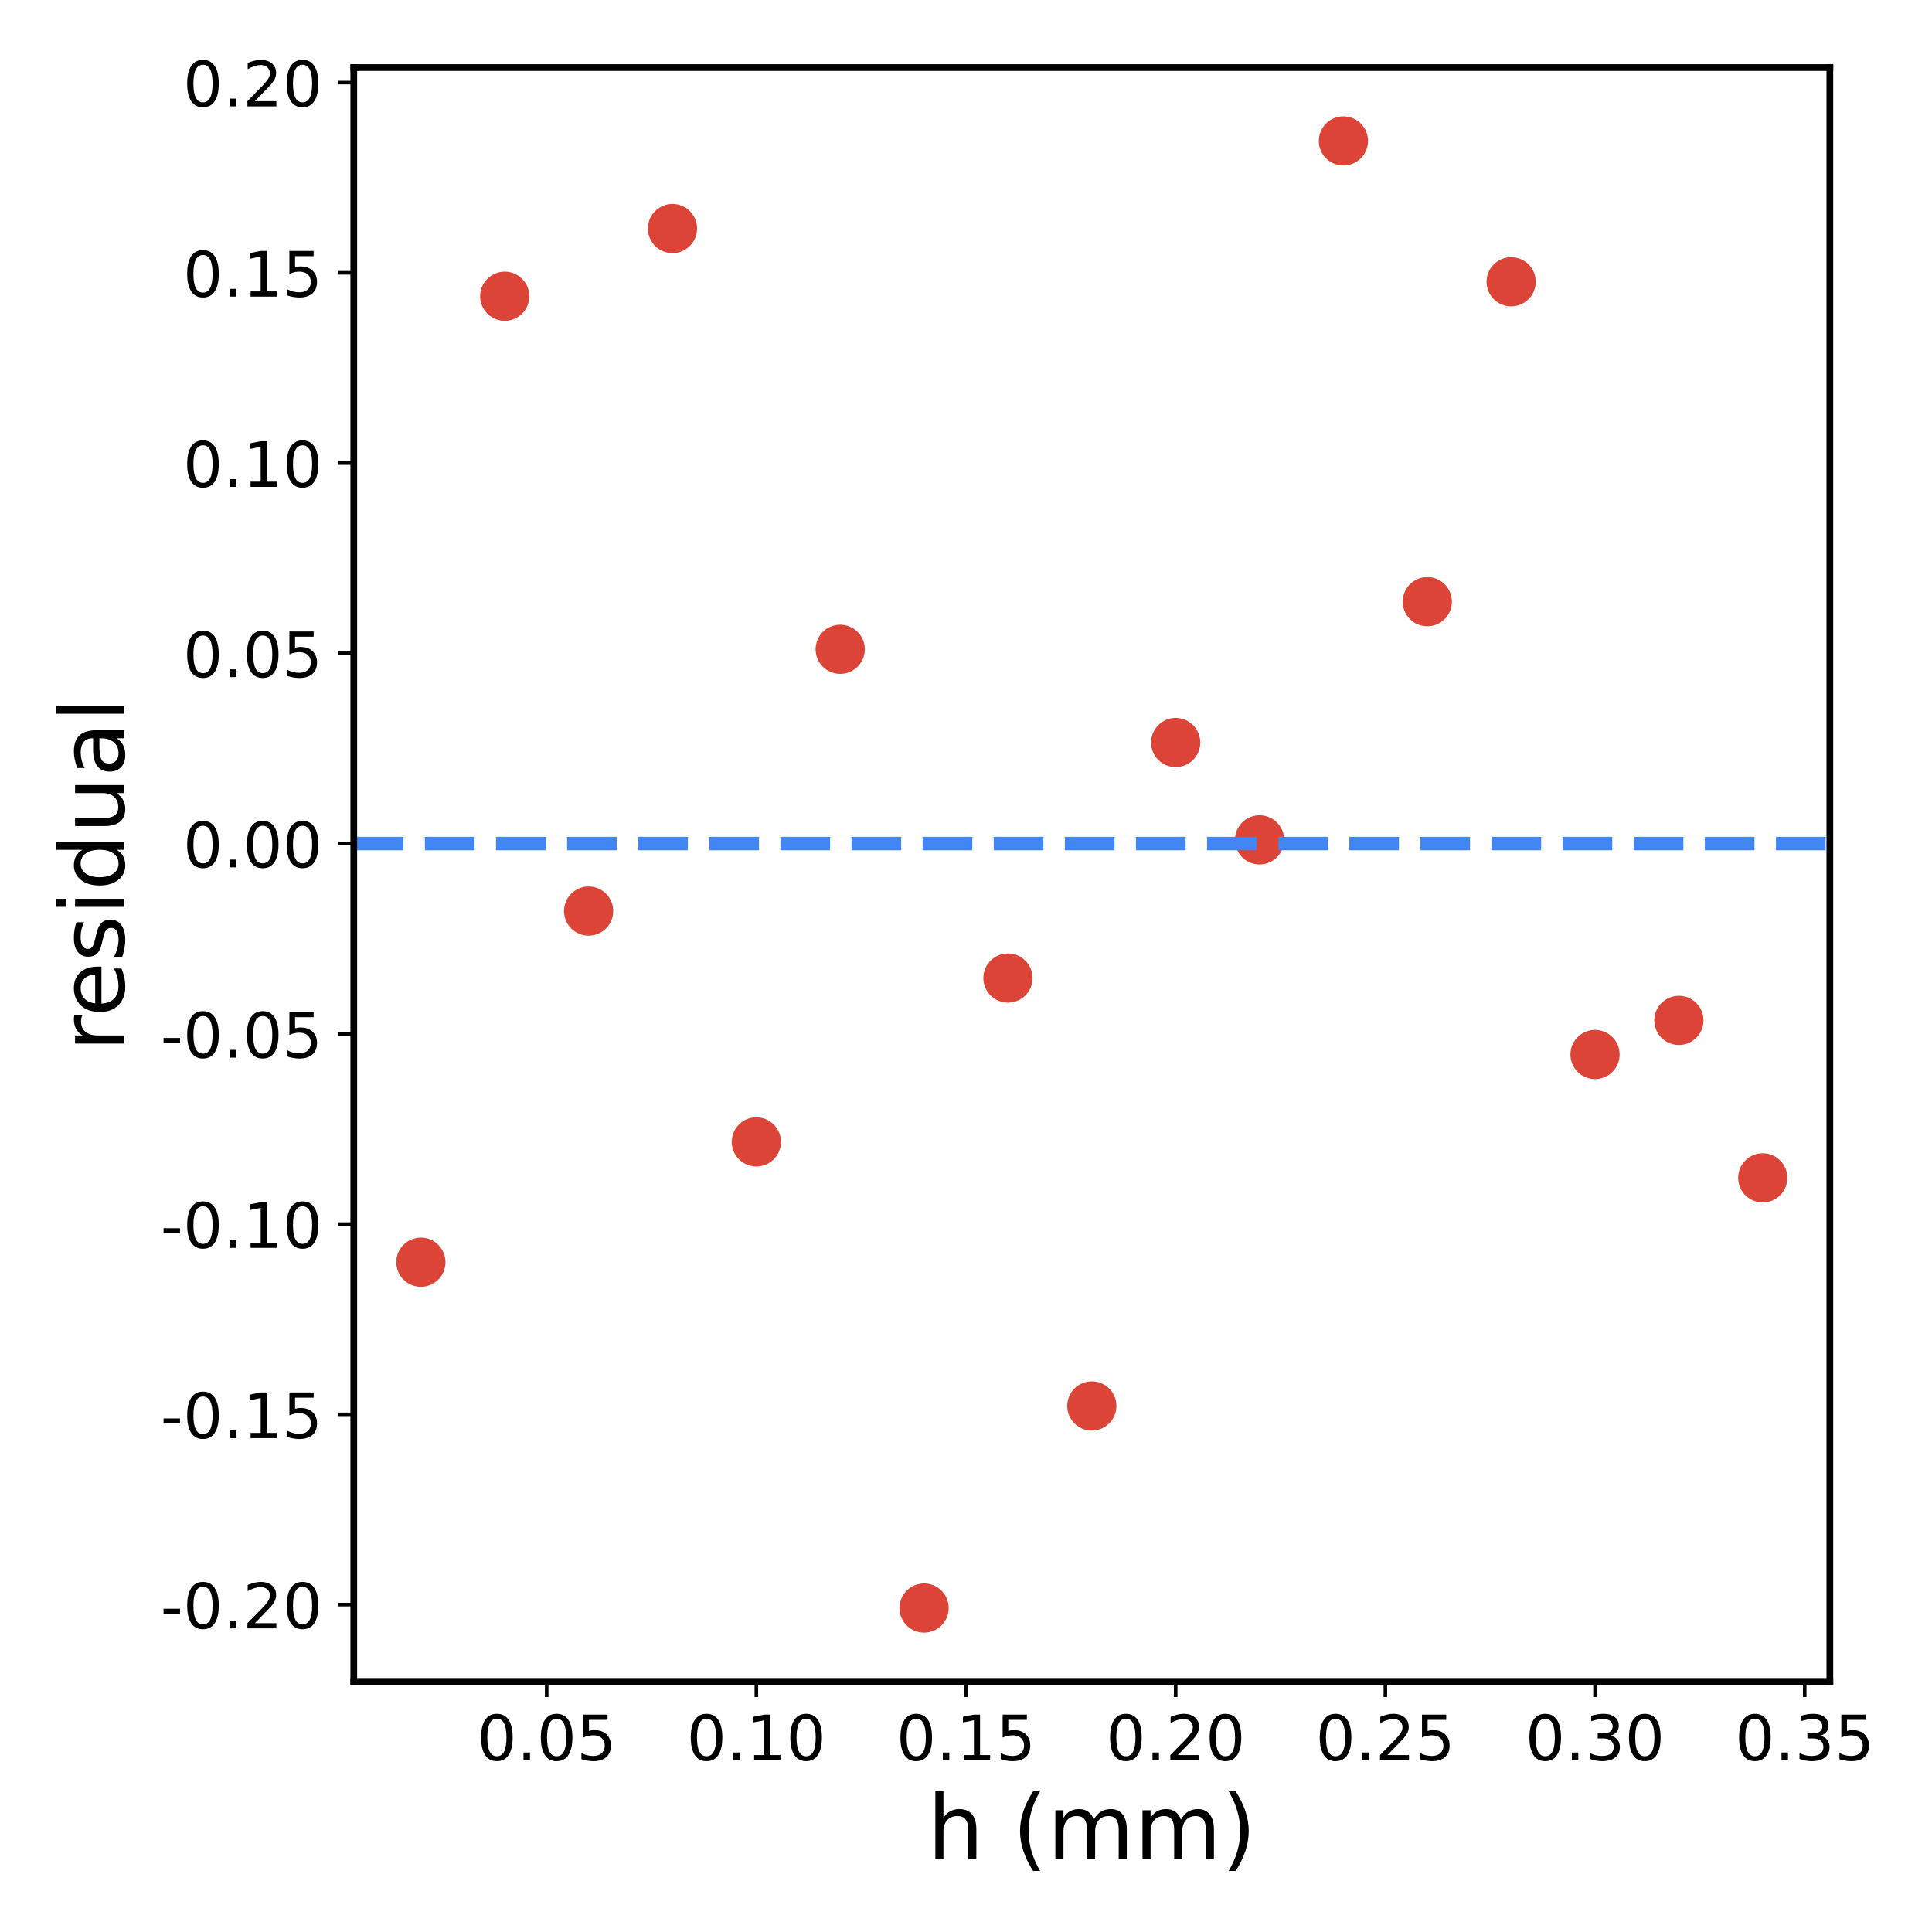
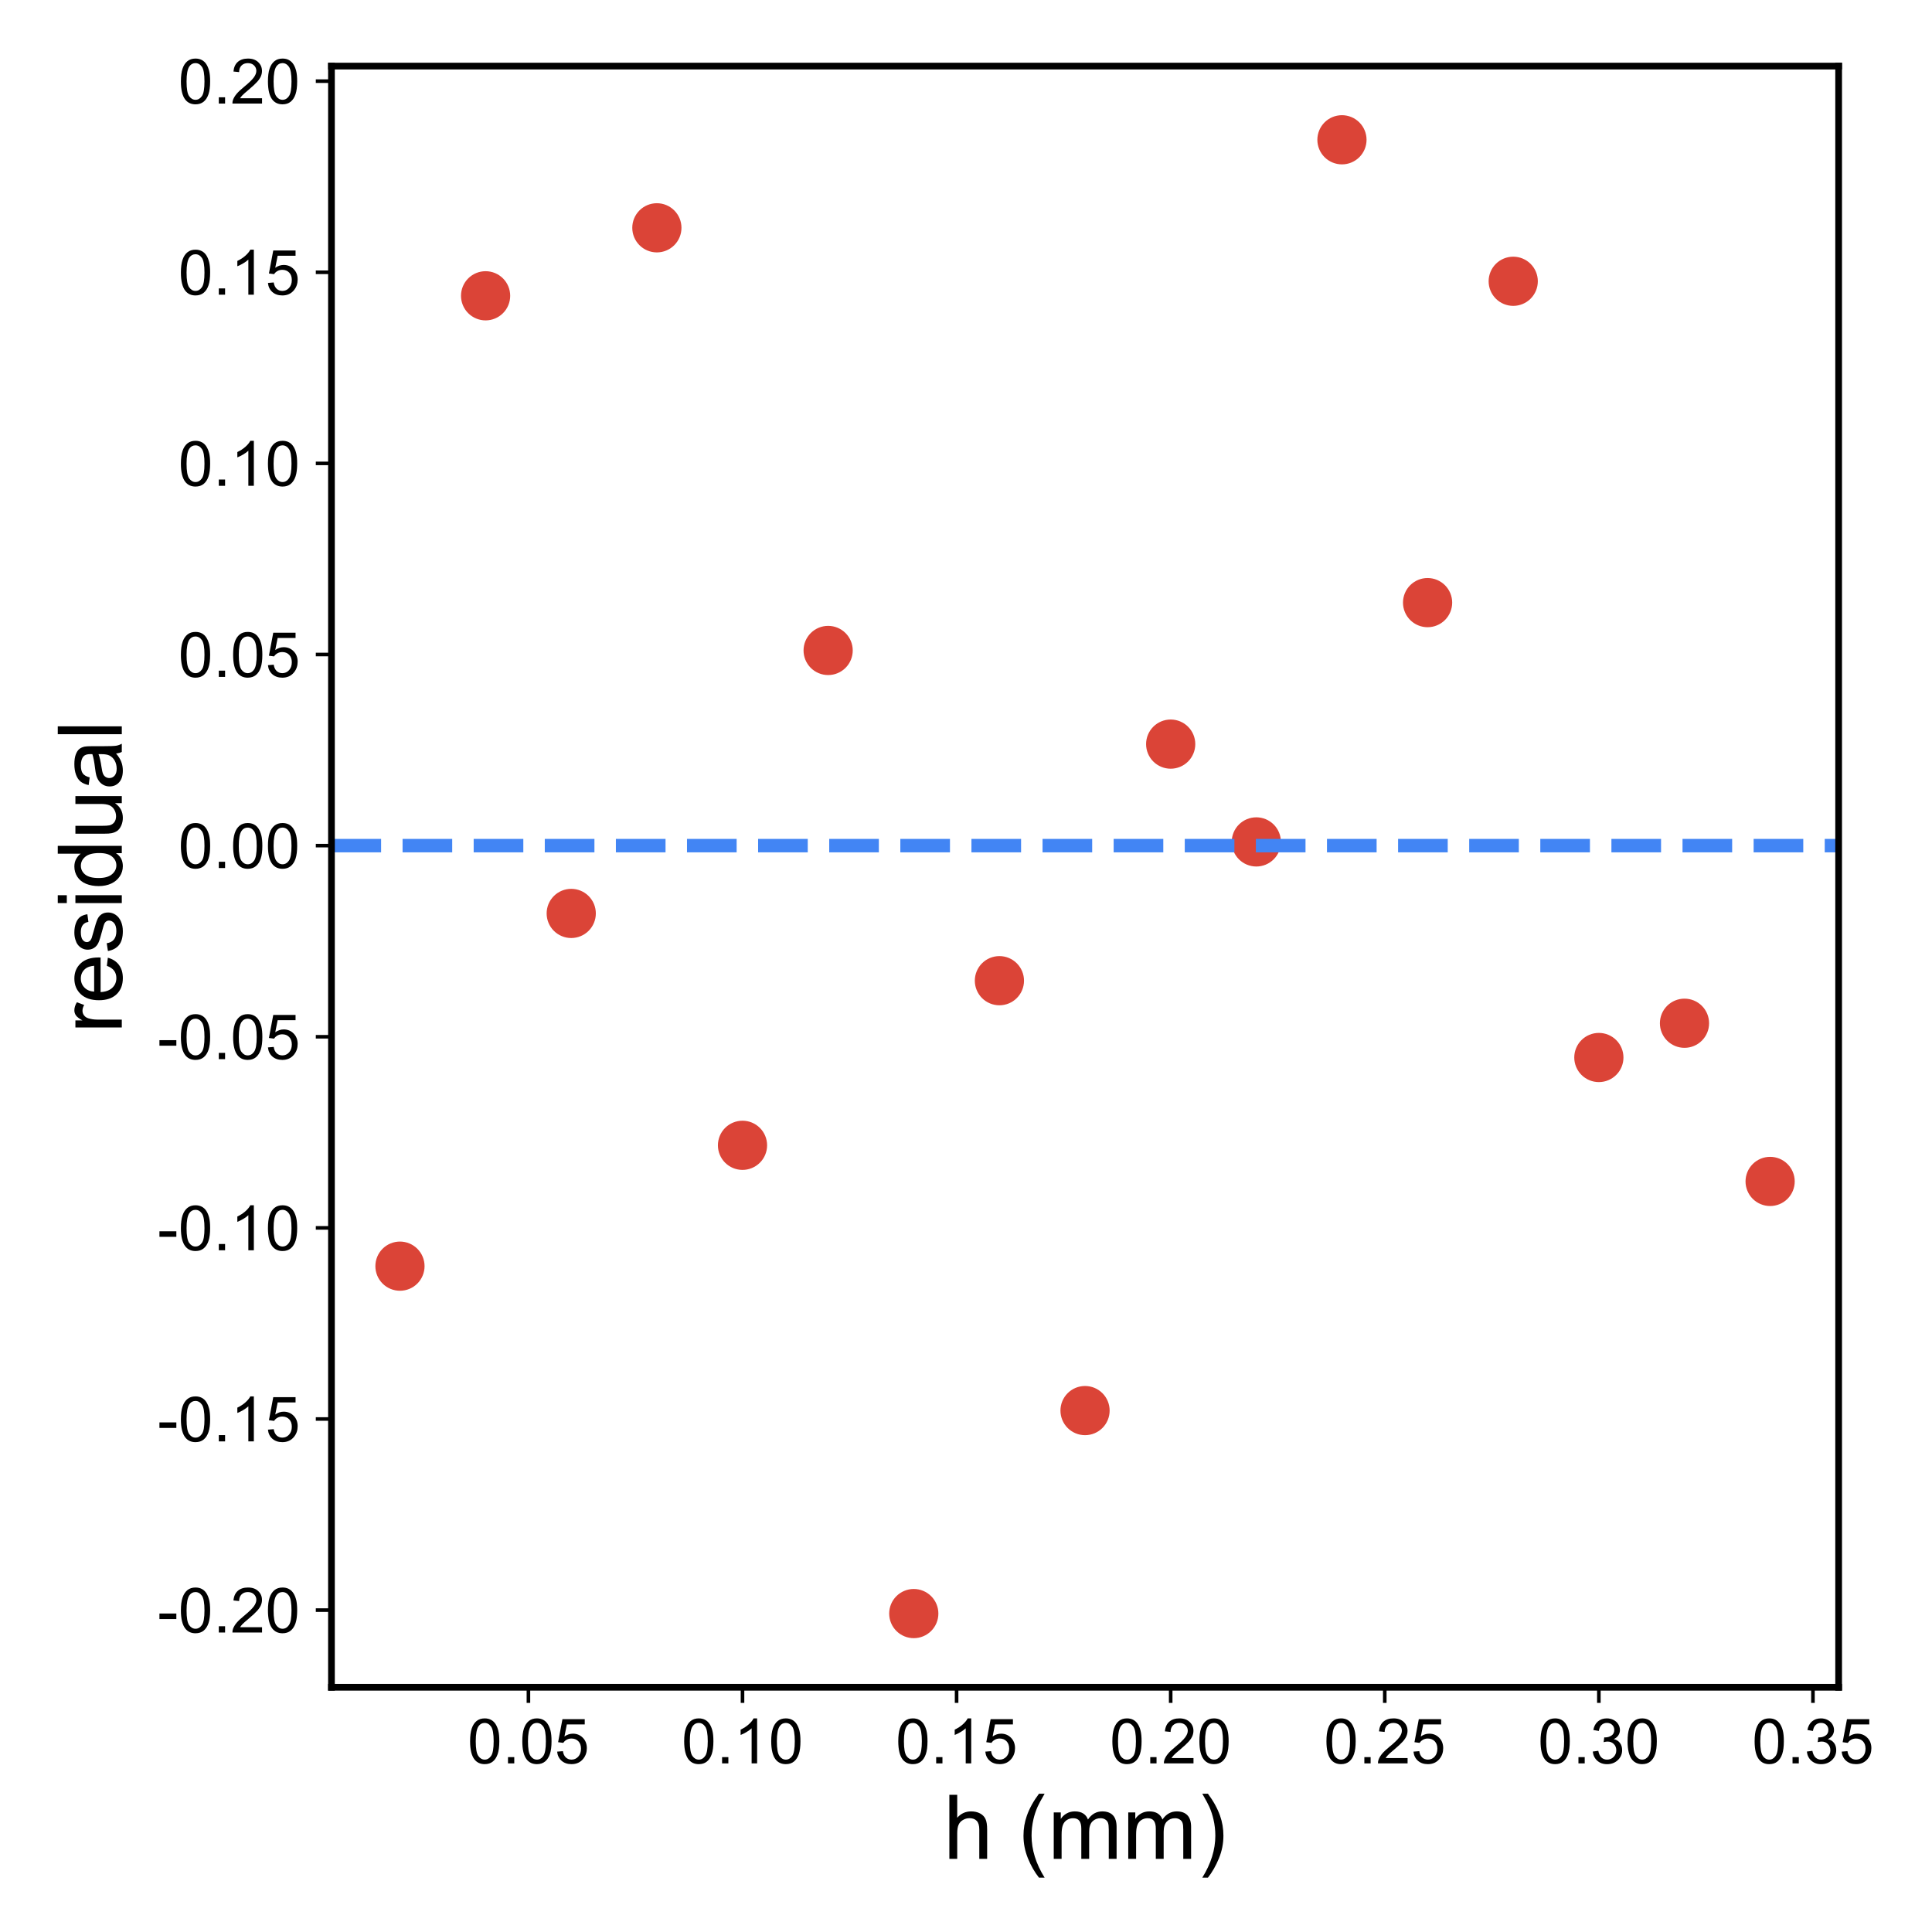
<svg xmlns="http://www.w3.org/2000/svg" xmlns:xlink="http://www.w3.org/1999/xlink" width="432pt" height="432pt" viewBox="0 0 432 432" version="1.1">
  <defs>
    <style type="text/css">*{stroke-linejoin: round; stroke-linecap: butt}</style>
  </defs>
  <g id="figure_1">
    <g id="patch_1">
      <path d="M 0 432  L 432 432  L 432 0  L 0 0  z " style="fill: #ffffff" />
    </g>
    <g id="axes_1">
      <g id="patch_2">
-         <path d="M 79.105 375.967  L 409.16 375.967  L 409.16 15.106  L 79.105 15.106  z " style="fill: #ffffff" />
+         <path d="M 74.115 377.276  L 411.124 377.276  L 411.124 14.779  L 74.115 14.779  z " style="fill: #ffffff" />
      </g>
      <g id="PathCollection_1">
        <defs>
-           <path id="m5371a06662" d="M 0 5  C 1.326 5 2.598 4.473 3.536 3.536  C 4.473 2.598 5 1.326 5 0  C 5 -1.326 4.473 -2.598 3.536 -3.536  C 2.598 -4.473 1.326 -5 0 -5  C -1.326 -5 -2.598 -4.473 -3.536 -3.536  C -4.473 -2.598 -5 -1.326 -5 0  C -5 1.326 -4.473 2.598 -3.536 3.536  C -2.598 4.473 -1.326 5 0 5  z " style="stroke: #db4437" />
+           <path id="m0bfbfa1d9c" d="M 0 5  C 1.326 5 2.598 4.473 3.536 3.536  C 4.473 2.598 5 1.326 5 0  C 5 -1.326 4.473 -2.598 3.536 -3.536  C 2.598 -4.473 1.326 -5 0 -5  C -1.326 -5 -2.598 -4.473 -3.536 -3.536  C -4.473 -2.598 -5 -1.326 -5 0  C -5 1.326 -4.473 2.598 -3.536 3.536  C -2.598 4.473 -1.326 5 0 5  z " style="stroke: #db4437" />
        </defs>
-         <g clip-path="url(#pcd932bd5e3)">
-           <use xlink:href="#m5371a06662" x="94.108" y="282.233" style="fill: #db4437; stroke: #db4437" />
-           <use xlink:href="#m5371a06662" x="112.861" y="66.236" style="fill: #db4437; stroke: #db4437" />
-           <use xlink:href="#m5371a06662" x="131.614" y="203.718" style="fill: #db4437; stroke: #db4437" />
-           <use xlink:href="#m5371a06662" x="150.367" y="51.103" style="fill: #db4437; stroke: #db4437" />
-           <use xlink:href="#m5371a06662" x="169.12" y="255.332" style="fill: #db4437; stroke: #db4437" />
-           <use xlink:href="#m5371a06662" x="187.874" y="145.183" style="fill: #db4437; stroke: #db4437" />
-           <use xlink:href="#m5371a06662" x="206.627" y="359.564" style="fill: #db4437; stroke: #db4437" />
-           <use xlink:href="#m5371a06662" x="225.38" y="218.689" style="fill: #db4437; stroke: #db4437" />
-           <use xlink:href="#m5371a06662" x="244.133" y="314.38" style="fill: #db4437; stroke: #db4437" />
-           <use xlink:href="#m5371a06662" x="262.886" y="166.029" style="fill: #db4437; stroke: #db4437" />
-           <use xlink:href="#m5371a06662" x="281.639" y="187.798" style="fill: #db4437; stroke: #db4437" />
-           <use xlink:href="#m5371a06662" x="300.392" y="31.509" style="fill: #db4437; stroke: #db4437" />
-           <use xlink:href="#m5371a06662" x="319.145" y="134.533" style="fill: #db4437; stroke: #db4437" />
-           <use xlink:href="#m5371a06662" x="337.899" y="63.005" style="fill: #db4437; stroke: #db4437" />
-           <use xlink:href="#m5371a06662" x="356.652" y="235.786" style="fill: #db4437; stroke: #db4437" />
-           <use xlink:href="#m5371a06662" x="375.405" y="228.161" style="fill: #db4437; stroke: #db4437" />
-           <use xlink:href="#m5371a06662" x="394.158" y="263.373" style="fill: #db4437; stroke: #db4437" />
+         <g clip-path="url(#p0ae0202303)">
+           <use xlink:href="#m0bfbfa1d9c" x="89.433" y="283.117" style="fill: #db4437; stroke: #db4437" />
+           <use xlink:href="#m0bfbfa1d9c" x="108.581" y="66.14" style="fill: #db4437; stroke: #db4437" />
+           <use xlink:href="#m0bfbfa1d9c" x="127.73" y="204.246" style="fill: #db4437; stroke: #db4437" />
+           <use xlink:href="#m0bfbfa1d9c" x="146.878" y="50.939" style="fill: #db4437; stroke: #db4437" />
+           <use xlink:href="#m0bfbfa1d9c" x="166.026" y="256.094" style="fill: #db4437; stroke: #db4437" />
+           <use xlink:href="#m0bfbfa1d9c" x="185.175" y="145.445" style="fill: #db4437; stroke: #db4437" />
+           <use xlink:href="#m0bfbfa1d9c" x="204.323" y="360.799" style="fill: #db4437; stroke: #db4437" />
+           <use xlink:href="#m0bfbfa1d9c" x="223.471" y="219.285" style="fill: #db4437; stroke: #db4437" />
+           <use xlink:href="#m0bfbfa1d9c" x="242.619" y="315.41" style="fill: #db4437; stroke: #db4437" />
+           <use xlink:href="#m0bfbfa1d9c" x="261.768" y="166.386" style="fill: #db4437; stroke: #db4437" />
+           <use xlink:href="#m0bfbfa1d9c" x="280.916" y="188.254" style="fill: #db4437; stroke: #db4437" />
+           <use xlink:href="#m0bfbfa1d9c" x="300.064" y="31.256" style="fill: #db4437; stroke: #db4437" />
+           <use xlink:href="#m0bfbfa1d9c" x="319.212" y="134.747" style="fill: #db4437; stroke: #db4437" />
+           <use xlink:href="#m0bfbfa1d9c" x="338.361" y="62.894" style="fill: #db4437; stroke: #db4437" />
+           <use xlink:href="#m0bfbfa1d9c" x="357.509" y="236.46" style="fill: #db4437; stroke: #db4437" />
+           <use xlink:href="#m0bfbfa1d9c" x="376.657" y="228.799" style="fill: #db4437; stroke: #db4437" />
+           <use xlink:href="#m0bfbfa1d9c" x="395.805" y="264.171" style="fill: #db4437; stroke: #db4437" />
        </g>
      </g>
      <g id="matplotlib.axis_1">
        <g id="xtick_1">
          <g id="line2d_1">
            <defs>
-               <path id="ma914444f0c" d="M 0 0  L 0 3.5  " style="stroke: #000000; stroke-width: 0.8" />
+               <path id="md3d4f7f895" d="M 0 0  L 0 3.5  " style="stroke: #000000; stroke-width: 0.8" />
            </defs>
            <g>
-               <use xlink:href="#ma914444f0c" x="122.238" y="375.967" style="stroke: #000000; stroke-width: 0.8" />
+               <use xlink:href="#md3d4f7f895" x="118.156" y="377.276" style="stroke: #000000; stroke-width: 0.8" />
            </g>
          </g>
          <g id="text_1">
-             <g transform="translate(106.6517 393.6051) scale(0.14 -0.14)">
-               <defs>
-                 <path id="DejaVuSans-30" d="M 2034 4250  Q 1547 4250 1301 3770  Q 1056 3291 1056 2328  Q 1056 1369 1301 889  Q 1547 409 2034 409  Q 2525 409 2770 889  Q 3016 1369 3016 2328  Q 3016 3291 2770 3770  Q 2525 4250 2034 4250  z M 2034 4750  Q 2819 4750 3233 4129  Q 3647 3509 3647 2328  Q 3647 1150 3233 529  Q 2819 -91 2034 -91  Q 1250 -91 836 529  Q 422 1150 422 2328  Q 422 3509 836 4129  Q 1250 4750 2034 4750  z " transform="scale(0.015625)" />
-                 <path id="DejaVuSans-2e" d="M 684 794  L 1344 794  L 1344 0  L 684 0  L 684 794  z " transform="scale(0.015625)" />
-                 <path id="DejaVuSans-35" d="M 691 4666  L 3169 4666  L 3169 4134  L 1269 4134  L 1269 2991  Q 1406 3038 1543 3061  Q 1681 3084 1819 3084  Q 2600 3084 3056 2656  Q 3513 2228 3513 1497  Q 3513 744 3044 326  Q 2575 -91 1722 -91  Q 1428 -91 1123 -41  Q 819 9 494 109  L 494 744  Q 775 591 1075 516  Q 1375 441 1709 441  Q 2250 441 2565 725  Q 2881 1009 2881 1497  Q 2881 1984 2565 2268  Q 2250 2553 1709 2553  Q 1456 2553 1204 2497  Q 953 2441 691 2322  L 691 4666  z " transform="scale(0.015625)" />
-               </defs>
-               <use xlink:href="#DejaVuSans-30" />
-               <use xlink:href="#DejaVuSans-2e" transform="translate(63.62305 0)" />
-               <use xlink:href="#DejaVuSans-30" transform="translate(95.41016 0)" />
-               <use xlink:href="#DejaVuSans-35" transform="translate(159.0332 0)" />
+             <g transform="translate(104.5329 394.2973) scale(0.14 -0.14)">
+               <defs>
+                 <path id="ArialMT-30" d="M 266 2259  Q 266 3072 433 3567  Q 600 4063 929 4331  Q 1259 4600 1759 4600  Q 2128 4600 2406 4451  Q 2684 4303 2865 4023  Q 3047 3744 3150 3342  Q 3253 2941 3253 2259  Q 3253 1453 3087 958  Q 2922 463 2592 192  Q 2263 -78 1759 -78  Q 1097 -78 719 397  Q 266 969 266 2259  z M 844 2259  Q 844 1131 1108 757  Q 1372 384 1759 384  Q 2147 384 2411 759  Q 2675 1134 2675 2259  Q 2675 3391 2411 3762  Q 2147 4134 1753 4134  Q 1366 4134 1134 3806  Q 844 3388 844 2259  z " transform="scale(0.015625)" />
+                 <path id="ArialMT-2e" d="M 581 0  L 581 641  L 1222 641  L 1222 0  L 581 0  z " transform="scale(0.015625)" />
+                 <path id="ArialMT-35" d="M 266 1200  L 856 1250  Q 922 819 1161 601  Q 1400 384 1738 384  Q 2144 384 2425 690  Q 2706 997 2706 1503  Q 2706 1984 2436 2262  Q 2166 2541 1728 2541  Q 1456 2541 1237 2417  Q 1019 2294 894 2097  L 366 2166  L 809 4519  L 3088 4519  L 3088 3981  L 1259 3981  L 1013 2750  Q 1425 3038 1878 3038  Q 2478 3038 2890 2622  Q 3303 2206 3303 1553  Q 3303 931 2941 478  Q 2500 -78 1738 -78  Q 1113 -78 717 272  Q 322 622 266 1200  z " transform="scale(0.015625)" />
+               </defs>
+               <use xlink:href="#ArialMT-30" />
+               <use xlink:href="#ArialMT-2e" transform="translate(55.61523 0)" />
+               <use xlink:href="#ArialMT-30" transform="translate(83.39844 0)" />
+               <use xlink:href="#ArialMT-35" transform="translate(139.0137 0)" />
            </g>
          </g>
        </g>
        <g id="xtick_2">
          <g id="line2d_2">
            <g>
-               <use xlink:href="#ma914444f0c" x="169.12" y="375.967" style="stroke: #000000; stroke-width: 0.8" />
+               <use xlink:href="#md3d4f7f895" x="166.026" y="377.276" style="stroke: #000000; stroke-width: 0.8" />
            </g>
          </g>
          <g id="text_2">
-             <g transform="translate(153.5345 393.6051) scale(0.14 -0.14)">
-               <defs>
-                 <path id="DejaVuSans-31" d="M 794 531  L 1825 531  L 1825 4091  L 703 3866  L 703 4441  L 1819 4666  L 2450 4666  L 2450 531  L 3481 531  L 3481 0  L 794 0  L 794 531  z " transform="scale(0.015625)" />
-               </defs>
-               <use xlink:href="#DejaVuSans-30" />
-               <use xlink:href="#DejaVuSans-2e" transform="translate(63.62305 0)" />
-               <use xlink:href="#DejaVuSans-31" transform="translate(95.41016 0)" />
-               <use xlink:href="#DejaVuSans-30" transform="translate(159.0332 0)" />
+             <g transform="translate(152.4036 394.2973) scale(0.14 -0.14)">
+               <defs>
+                 <path id="ArialMT-31" d="M 2384 0  L 1822 0  L 1822 3584  Q 1619 3391 1289 3197  Q 959 3003 697 2906  L 697 3450  Q 1169 3672 1522 3987  Q 1875 4303 2022 4600  L 2384 4600  L 2384 0  z " transform="scale(0.015625)" />
+               </defs>
+               <use xlink:href="#ArialMT-30" />
+               <use xlink:href="#ArialMT-2e" transform="translate(55.61523 0)" />
+               <use xlink:href="#ArialMT-31" transform="translate(83.39844 0)" />
+               <use xlink:href="#ArialMT-30" transform="translate(139.0137 0)" />
            </g>
          </g>
        </g>
        <g id="xtick_3">
          <g id="line2d_3">
            <g>
-               <use xlink:href="#ma914444f0c" x="216.003" y="375.967" style="stroke: #000000; stroke-width: 0.8" />
+               <use xlink:href="#md3d4f7f895" x="213.897" y="377.276" style="stroke: #000000; stroke-width: 0.8" />
            </g>
          </g>
          <g id="text_3">
-             <g transform="translate(200.4173 393.6051) scale(0.14 -0.14)">
-               <use xlink:href="#DejaVuSans-30" />
-               <use xlink:href="#DejaVuSans-2e" transform="translate(63.62305 0)" />
-               <use xlink:href="#DejaVuSans-31" transform="translate(95.41016 0)" />
-               <use xlink:href="#DejaVuSans-35" transform="translate(159.0332 0)" />
+             <g transform="translate(200.2743 394.2973) scale(0.14 -0.14)">
+               <use xlink:href="#ArialMT-30" />
+               <use xlink:href="#ArialMT-2e" transform="translate(55.61523 0)" />
+               <use xlink:href="#ArialMT-31" transform="translate(83.39844 0)" />
+               <use xlink:href="#ArialMT-35" transform="translate(139.0137 0)" />
            </g>
          </g>
        </g>
        <g id="xtick_4">
          <g id="line2d_4">
            <g>
-               <use xlink:href="#ma914444f0c" x="262.886" y="375.967" style="stroke: #000000; stroke-width: 0.8" />
+               <use xlink:href="#md3d4f7f895" x="261.768" y="377.276" style="stroke: #000000; stroke-width: 0.8" />
            </g>
          </g>
          <g id="text_4">
-             <g transform="translate(247.3001 393.6051) scale(0.14 -0.14)">
-               <defs>
-                 <path id="DejaVuSans-32" d="M 1228 531  L 3431 531  L 3431 0  L 469 0  L 469 531  Q 828 903 1448 1529  Q 2069 2156 2228 2338  Q 2531 2678 2651 2914  Q 2772 3150 2772 3378  Q 2772 3750 2511 3984  Q 2250 4219 1831 4219  Q 1534 4219 1204 4116  Q 875 4013 500 3803  L 500 4441  Q 881 4594 1212 4672  Q 1544 4750 1819 4750  Q 2544 4750 2975 4387  Q 3406 4025 3406 3419  Q 3406 3131 3298 2873  Q 3191 2616 2906 2266  Q 2828 2175 2409 1742  Q 1991 1309 1228 531  z " transform="scale(0.015625)" />
-               </defs>
-               <use xlink:href="#DejaVuSans-30" />
-               <use xlink:href="#DejaVuSans-2e" transform="translate(63.62305 0)" />
-               <use xlink:href="#DejaVuSans-32" transform="translate(95.41016 0)" />
-               <use xlink:href="#DejaVuSans-30" transform="translate(159.0332 0)" />
+             <g transform="translate(248.1449 394.2973) scale(0.14 -0.14)">
+               <defs>
+                 <path id="ArialMT-32" d="M 3222 541  L 3222 0  L 194 0  Q 188 203 259 391  Q 375 700 629 1000  Q 884 1300 1366 1694  Q 2113 2306 2375 2664  Q 2638 3022 2638 3341  Q 2638 3675 2398 3904  Q 2159 4134 1775 4134  Q 1369 4134 1125 3890  Q 881 3647 878 3216  L 300 3275  Q 359 3922 746 4261  Q 1134 4600 1788 4600  Q 2447 4600 2831 4234  Q 3216 3869 3216 3328  Q 3216 3053 3103 2787  Q 2991 2522 2730 2228  Q 2469 1934 1863 1422  Q 1356 997 1212 845  Q 1069 694 975 541  L 3222 541  z " transform="scale(0.015625)" />
+               </defs>
+               <use xlink:href="#ArialMT-30" />
+               <use xlink:href="#ArialMT-2e" transform="translate(55.61523 0)" />
+               <use xlink:href="#ArialMT-32" transform="translate(83.39844 0)" />
+               <use xlink:href="#ArialMT-30" transform="translate(139.0137 0)" />
            </g>
          </g>
        </g>
        <g id="xtick_5">
          <g id="line2d_5">
            <g>
-               <use xlink:href="#ma914444f0c" x="309.769" y="375.967" style="stroke: #000000; stroke-width: 0.8" />
+               <use xlink:href="#md3d4f7f895" x="309.638" y="377.276" style="stroke: #000000; stroke-width: 0.8" />
            </g>
          </g>
          <g id="text_5">
-             <g transform="translate(294.183 393.6051) scale(0.14 -0.14)">
-               <use xlink:href="#DejaVuSans-30" />
-               <use xlink:href="#DejaVuSans-2e" transform="translate(63.62305 0)" />
-               <use xlink:href="#DejaVuSans-32" transform="translate(95.41016 0)" />
-               <use xlink:href="#DejaVuSans-35" transform="translate(159.0332 0)" />
+             <g transform="translate(296.0156 394.2973) scale(0.14 -0.14)">
+               <use xlink:href="#ArialMT-30" />
+               <use xlink:href="#ArialMT-2e" transform="translate(55.61523 0)" />
+               <use xlink:href="#ArialMT-32" transform="translate(83.39844 0)" />
+               <use xlink:href="#ArialMT-35" transform="translate(139.0137 0)" />
            </g>
          </g>
        </g>
        <g id="xtick_6">
          <g id="line2d_6">
            <g>
-               <use xlink:href="#ma914444f0c" x="356.652" y="375.967" style="stroke: #000000; stroke-width: 0.8" />
+               <use xlink:href="#md3d4f7f895" x="357.509" y="377.276" style="stroke: #000000; stroke-width: 0.8" />
            </g>
          </g>
          <g id="text_6">
-             <g transform="translate(341.0658 393.6051) scale(0.14 -0.14)">
-               <defs>
-                 <path id="DejaVuSans-33" d="M 2597 2516  Q 3050 2419 3304 2112  Q 3559 1806 3559 1356  Q 3559 666 3084 287  Q 2609 -91 1734 -91  Q 1441 -91 1130 -33  Q 819 25 488 141  L 488 750  Q 750 597 1062 519  Q 1375 441 1716 441  Q 2309 441 2620 675  Q 2931 909 2931 1356  Q 2931 1769 2642 2001  Q 2353 2234 1838 2234  L 1294 2234  L 1294 2753  L 1863 2753  Q 2328 2753 2575 2939  Q 2822 3125 2822 3475  Q 2822 3834 2567 4026  Q 2313 4219 1838 4219  Q 1578 4219 1281 4162  Q 984 4106 628 3988  L 628 4550  Q 988 4650 1302 4700  Q 1616 4750 1894 4750  Q 2613 4750 3031 4423  Q 3450 4097 3450 3541  Q 3450 3153 3228 2886  Q 3006 2619 2597 2516  z " transform="scale(0.015625)" />
-               </defs>
-               <use xlink:href="#DejaVuSans-30" />
-               <use xlink:href="#DejaVuSans-2e" transform="translate(63.62305 0)" />
-               <use xlink:href="#DejaVuSans-33" transform="translate(95.41016 0)" />
-               <use xlink:href="#DejaVuSans-30" transform="translate(159.0332 0)" />
+             <g transform="translate(343.8863 394.2973) scale(0.14 -0.14)">
+               <defs>
+                 <path id="ArialMT-33" d="M 269 1209  L 831 1284  Q 928 806 1161 595  Q 1394 384 1728 384  Q 2125 384 2398 659  Q 2672 934 2672 1341  Q 2672 1728 2419 1979  Q 2166 2231 1775 2231  Q 1616 2231 1378 2169  L 1441 2663  Q 1497 2656 1531 2656  Q 1891 2656 2178 2843  Q 2466 3031 2466 3422  Q 2466 3731 2256 3934  Q 2047 4138 1716 4138  Q 1388 4138 1169 3931  Q 950 3725 888 3313  L 325 3413  Q 428 3978 793 4289  Q 1159 4600 1703 4600  Q 2078 4600 2393 4439  Q 2709 4278 2876 4000  Q 3044 3722 3044 3409  Q 3044 3113 2884 2869  Q 2725 2625 2413 2481  Q 2819 2388 3044 2092  Q 3269 1797 3269 1353  Q 3269 753 2831 336  Q 2394 -81 1725 -81  Q 1122 -81 723 278  Q 325 638 269 1209  z " transform="scale(0.015625)" />
+               </defs>
+               <use xlink:href="#ArialMT-30" />
+               <use xlink:href="#ArialMT-2e" transform="translate(55.61523 0)" />
+               <use xlink:href="#ArialMT-33" transform="translate(83.39844 0)" />
+               <use xlink:href="#ArialMT-30" transform="translate(139.0137 0)" />
            </g>
          </g>
        </g>
        <g id="xtick_7">
          <g id="line2d_7">
            <g>
-               <use xlink:href="#ma914444f0c" x="403.535" y="375.967" style="stroke: #000000; stroke-width: 0.8" />
+               <use xlink:href="#md3d4f7f895" x="405.38" y="377.276" style="stroke: #000000; stroke-width: 0.8" />
            </g>
          </g>
          <g id="text_7">
-             <g transform="translate(387.9486 393.6051) scale(0.14 -0.14)">
-               <use xlink:href="#DejaVuSans-30" />
-               <use xlink:href="#DejaVuSans-2e" transform="translate(63.62305 0)" />
-               <use xlink:href="#DejaVuSans-33" transform="translate(95.41016 0)" />
-               <use xlink:href="#DejaVuSans-35" transform="translate(159.0332 0)" />
+             <g transform="translate(391.757 394.2973) scale(0.14 -0.14)">
+               <use xlink:href="#ArialMT-30" />
+               <use xlink:href="#ArialMT-2e" transform="translate(55.61523 0)" />
+               <use xlink:href="#ArialMT-33" transform="translate(83.39844 0)" />
+               <use xlink:href="#ArialMT-35" transform="translate(139.0137 0)" />
            </g>
          </g>
        </g>
        <g id="text_8">
-           <g transform="translate(207.333 415.7135) scale(0.2 -0.2)">
+           <g transform="translate(210.9615 415.6392) scale(0.2 -0.2)">
            <defs>
-               <path id="DejaVuSans-68" d="M 3513 2113  L 3513 0  L 2938 0  L 2938 2094  Q 2938 2591 2744 2837  Q 2550 3084 2163 3084  Q 1697 3084 1428 2787  Q 1159 2491 1159 1978  L 1159 0  L 581 0  L 581 4863  L 1159 4863  L 1159 2956  Q 1366 3272 1645 3428  Q 1925 3584 2291 3584  Q 2894 3584 3203 3211  Q 3513 2838 3513 2113  z " transform="scale(0.015625)" />
-               <path id="DejaVuSans-20" transform="scale(0.015625)" />
-               <path id="DejaVuSans-28" d="M 1984 4856  Q 1566 4138 1362 3434  Q 1159 2731 1159 2009  Q 1159 1288 1364 580  Q 1569 -128 1984 -844  L 1484 -844  Q 1016 -109 783 600  Q 550 1309 550 2009  Q 550 2706 781 3412  Q 1013 4119 1484 4856  L 1984 4856  z " transform="scale(0.015625)" />
-               <path id="DejaVuSans-6d" d="M 3328 2828  Q 3544 3216 3844 3400  Q 4144 3584 4550 3584  Q 5097 3584 5394 3201  Q 5691 2819 5691 2113  L 5691 0  L 5113 0  L 5113 2094  Q 5113 2597 4934 2840  Q 4756 3084 4391 3084  Q 3944 3084 3684 2787  Q 3425 2491 3425 1978  L 3425 0  L 2847 0  L 2847 2094  Q 2847 2600 2669 2842  Q 2491 3084 2119 3084  Q 1678 3084 1418 2786  Q 1159 2488 1159 1978  L 1159 0  L 581 0  L 581 3500  L 1159 3500  L 1159 2956  Q 1356 3278 1631 3431  Q 1906 3584 2284 3584  Q 2666 3584 2933 3390  Q 3200 3197 3328 2828  z " transform="scale(0.015625)" />
-               <path id="DejaVuSans-29" d="M 513 4856  L 1013 4856  Q 1481 4119 1714 3412  Q 1947 2706 1947 2009  Q 1947 1309 1714 600  Q 1481 -109 1013 -844  L 513 -844  Q 928 -128 1133 580  Q 1338 1288 1338 2009  Q 1338 2731 1133 3434  Q 928 4138 513 4856  z " transform="scale(0.015625)" />
+               <path id="ArialMT-68" d="M 422 0  L 422 4581  L 984 4581  L 984 2938  Q 1378 3394 1978 3394  Q 2347 3394 2619 3248  Q 2891 3103 3008 2847  Q 3125 2591 3125 2103  L 3125 0  L 2563 0  L 2563 2103  Q 2563 2525 2380 2717  Q 2197 2909 1863 2909  Q 1613 2909 1392 2779  Q 1172 2650 1078 2428  Q 984 2206 984 1816  L 984 0  L 422 0  z " transform="scale(0.015625)" />
+               <path id="ArialMT-20" transform="scale(0.015625)" />
+               <path id="ArialMT-28" d="M 1497 -1347  Q 1031 -759 709 28  Q 388 816 388 1659  Q 388 2403 628 3084  Q 909 3875 1497 4659  L 1900 4659  Q 1522 4009 1400 3731  Q 1209 3300 1100 2831  Q 966 2247 966 1656  Q 966 153 1900 -1347  L 1497 -1347  z " transform="scale(0.015625)" />
+               <path id="ArialMT-6d" d="M 422 0  L 422 3319  L 925 3319  L 925 2853  Q 1081 3097 1340 3245  Q 1600 3394 1931 3394  Q 2300 3394 2536 3241  Q 2772 3088 2869 2813  Q 3263 3394 3894 3394  Q 4388 3394 4653 3120  Q 4919 2847 4919 2278  L 4919 0  L 4359 0  L 4359 2091  Q 4359 2428 4304 2576  Q 4250 2725 4106 2815  Q 3963 2906 3769 2906  Q 3419 2906 3187 2673  Q 2956 2441 2956 1928  L 2956 0  L 2394 0  L 2394 2156  Q 2394 2531 2256 2718  Q 2119 2906 1806 2906  Q 1569 2906 1367 2781  Q 1166 2656 1075 2415  Q 984 2175 984 1722  L 984 0  L 422 0  z " transform="scale(0.015625)" />
+               <path id="ArialMT-29" d="M 791 -1347  L 388 -1347  Q 1322 153 1322 1656  Q 1322 2244 1188 2822  Q 1081 3291 891 3722  Q 769 4003 388 4659  L 791 4659  Q 1378 3875 1659 3084  Q 1900 2403 1900 1659  Q 1900 816 1576 28  Q 1253 -759 791 -1347  z " transform="scale(0.015625)" />
            </defs>
-             <use xlink:href="#DejaVuSans-68" />
-             <use xlink:href="#DejaVuSans-20" transform="translate(63.37891 0)" />
-             <use xlink:href="#DejaVuSans-28" transform="translate(95.16602 0)" />
-             <use xlink:href="#DejaVuSans-6d" transform="translate(134.1797 0)" />
-             <use xlink:href="#DejaVuSans-6d" transform="translate(231.5918 0)" />
-             <use xlink:href="#DejaVuSans-29" transform="translate(329.0039 0)" />
+             <use xlink:href="#ArialMT-68" />
+             <use xlink:href="#ArialMT-20" transform="translate(55.61523 0)" />
+             <use xlink:href="#ArialMT-28" transform="translate(83.39844 0)" />
+             <use xlink:href="#ArialMT-6d" transform="translate(116.6992 0)" />
+             <use xlink:href="#ArialMT-6d" transform="translate(200 0)" />
+             <use xlink:href="#ArialMT-29" transform="translate(283.3008 0)" />
          </g>
        </g>
      </g>
      <g id="matplotlib.axis_2">
        <g id="ytick_1">
          <g id="line2d_8">
            <defs>
-               <path id="m394c7dfef0" d="M 0 0  L -3.5 0  " style="stroke: #000000; stroke-width: 0.8" />
+               <path id="mb5590577fc" d="M 0 0  L -3.5 0  " style="stroke: #000000; stroke-width: 0.8" />
            </defs>
            <g>
-               <use xlink:href="#m394c7dfef0" x="79.105" y="358.792" style="stroke: #000000; stroke-width: 0.8" />
+               <use xlink:href="#mb5590577fc" x="74.115" y="360.023" style="stroke: #000000; stroke-width: 0.8" />
            </g>
          </g>
          <g id="text_9">
-             <g transform="translate(35.88264 364.111) scale(0.14 -0.14)">
-               <defs>
-                 <path id="DejaVuSans-2d" d="M 313 2009  L 1997 2009  L 1997 1497  L 313 1497  L 313 2009  z " transform="scale(0.015625)" />
-               </defs>
-               <use xlink:href="#DejaVuSans-2d" />
-               <use xlink:href="#DejaVuSans-30" transform="translate(36.08398 0)" />
-               <use xlink:href="#DejaVuSans-2e" transform="translate(99.70703 0)" />
-               <use xlink:href="#DejaVuSans-32" transform="translate(131.4941 0)" />
-               <use xlink:href="#DejaVuSans-30" transform="translate(195.1172 0)" />
+             <g transform="translate(35.20767 365.0338) scale(0.14 -0.14)">
+               <defs>
+                 <path id="ArialMT-2d" d="M 203 1375  L 203 1941  L 1931 1941  L 1931 1375  L 203 1375  z " transform="scale(0.015625)" />
+               </defs>
+               <use xlink:href="#ArialMT-2d" />
+               <use xlink:href="#ArialMT-30" transform="translate(33.30078 0)" />
+               <use xlink:href="#ArialMT-2e" transform="translate(88.91602 0)" />
+               <use xlink:href="#ArialMT-32" transform="translate(116.6992 0)" />
+               <use xlink:href="#ArialMT-30" transform="translate(172.3145 0)" />
            </g>
          </g>
        </g>
        <g id="ytick_2">
          <g id="line2d_9">
            <g>
-               <use xlink:href="#m394c7dfef0" x="79.105" y="316.25" style="stroke: #000000; stroke-width: 0.8" />
+               <use xlink:href="#mb5590577fc" x="74.115" y="317.289" style="stroke: #000000; stroke-width: 0.8" />
            </g>
          </g>
          <g id="text_10">
-             <g transform="translate(35.88264 321.5693) scale(0.14 -0.14)">
-               <use xlink:href="#DejaVuSans-2d" />
-               <use xlink:href="#DejaVuSans-30" transform="translate(36.08398 0)" />
-               <use xlink:href="#DejaVuSans-2e" transform="translate(99.70703 0)" />
-               <use xlink:href="#DejaVuSans-31" transform="translate(131.4941 0)" />
-               <use xlink:href="#DejaVuSans-35" transform="translate(195.1172 0)" />
+             <g transform="translate(35.20767 322.2992) scale(0.14 -0.14)">
+               <use xlink:href="#ArialMT-2d" />
+               <use xlink:href="#ArialMT-30" transform="translate(33.30078 0)" />
+               <use xlink:href="#ArialMT-2e" transform="translate(88.91602 0)" />
+               <use xlink:href="#ArialMT-31" transform="translate(116.6992 0)" />
+               <use xlink:href="#ArialMT-35" transform="translate(172.3145 0)" />
            </g>
          </g>
        </g>
        <g id="ytick_3">
          <g id="line2d_10">
            <g>
-               <use xlink:href="#m394c7dfef0" x="79.105" y="273.709" style="stroke: #000000; stroke-width: 0.8" />
+               <use xlink:href="#mb5590577fc" x="74.115" y="274.554" style="stroke: #000000; stroke-width: 0.8" />
            </g>
          </g>
          <g id="text_11">
-             <g transform="translate(35.88264 279.0276) scale(0.14 -0.14)">
-               <use xlink:href="#DejaVuSans-2d" />
-               <use xlink:href="#DejaVuSans-30" transform="translate(36.08398 0)" />
-               <use xlink:href="#DejaVuSans-2e" transform="translate(99.70703 0)" />
-               <use xlink:href="#DejaVuSans-31" transform="translate(131.4941 0)" />
-               <use xlink:href="#DejaVuSans-30" transform="translate(195.1172 0)" />
+             <g transform="translate(35.20767 279.5646) scale(0.14 -0.14)">
+               <use xlink:href="#ArialMT-2d" />
+               <use xlink:href="#ArialMT-30" transform="translate(33.30078 0)" />
+               <use xlink:href="#ArialMT-2e" transform="translate(88.91602 0)" />
+               <use xlink:href="#ArialMT-31" transform="translate(116.6992 0)" />
+               <use xlink:href="#ArialMT-30" transform="translate(172.3145 0)" />
            </g>
          </g>
        </g>
        <g id="ytick_4">
          <g id="line2d_11">
            <g>
-               <use xlink:href="#m394c7dfef0" x="79.105" y="231.167" style="stroke: #000000; stroke-width: 0.8" />
+               <use xlink:href="#mb5590577fc" x="74.115" y="231.82" style="stroke: #000000; stroke-width: 0.8" />
            </g>
          </g>
          <g id="text_12">
-             <g transform="translate(35.88264 236.4859) scale(0.14 -0.14)">
-               <use xlink:href="#DejaVuSans-2d" />
-               <use xlink:href="#DejaVuSans-30" transform="translate(36.08398 0)" />
-               <use xlink:href="#DejaVuSans-2e" transform="translate(99.70703 0)" />
-               <use xlink:href="#DejaVuSans-30" transform="translate(131.4941 0)" />
-               <use xlink:href="#DejaVuSans-35" transform="translate(195.1172 0)" />
+             <g transform="translate(35.20767 236.83) scale(0.14 -0.14)">
+               <use xlink:href="#ArialMT-2d" />
+               <use xlink:href="#ArialMT-30" transform="translate(33.30078 0)" />
+               <use xlink:href="#ArialMT-2e" transform="translate(88.91602 0)" />
+               <use xlink:href="#ArialMT-30" transform="translate(116.6992 0)" />
+               <use xlink:href="#ArialMT-35" transform="translate(172.3145 0)" />
            </g>
          </g>
        </g>
        <g id="ytick_5">
          <g id="line2d_12">
            <g>
-               <use xlink:href="#m394c7dfef0" x="79.105" y="188.625" style="stroke: #000000; stroke-width: 0.8" />
+               <use xlink:href="#mb5590577fc" x="74.115" y="189.085" style="stroke: #000000; stroke-width: 0.8" />
            </g>
          </g>
          <g id="text_13">
-             <g transform="translate(40.93358 193.9442) scale(0.14 -0.14)">
-               <use xlink:href="#DejaVuSans-30" />
-               <use xlink:href="#DejaVuSans-2e" transform="translate(63.62305 0)" />
-               <use xlink:href="#DejaVuSans-30" transform="translate(95.41016 0)" />
-               <use xlink:href="#DejaVuSans-30" transform="translate(159.0332 0)" />
+             <g transform="translate(39.86923 194.0954) scale(0.14 -0.14)">
+               <use xlink:href="#ArialMT-30" />
+               <use xlink:href="#ArialMT-2e" transform="translate(55.61523 0)" />
+               <use xlink:href="#ArialMT-30" transform="translate(83.39844 0)" />
+               <use xlink:href="#ArialMT-30" transform="translate(139.0137 0)" />
            </g>
          </g>
        </g>
        <g id="ytick_6">
          <g id="line2d_13">
            <g>
-               <use xlink:href="#m394c7dfef0" x="79.105" y="146.084" style="stroke: #000000; stroke-width: 0.8" />
+               <use xlink:href="#mb5590577fc" x="74.115" y="146.35" style="stroke: #000000; stroke-width: 0.8" />
            </g>
          </g>
          <g id="text_14">
-             <g transform="translate(40.93358 151.4025) scale(0.14 -0.14)">
-               <use xlink:href="#DejaVuSans-30" />
-               <use xlink:href="#DejaVuSans-2e" transform="translate(63.62305 0)" />
-               <use xlink:href="#DejaVuSans-30" transform="translate(95.41016 0)" />
-               <use xlink:href="#DejaVuSans-35" transform="translate(159.0332 0)" />
+             <g transform="translate(39.86923 151.3608) scale(0.14 -0.14)">
+               <use xlink:href="#ArialMT-30" />
+               <use xlink:href="#ArialMT-2e" transform="translate(55.61523 0)" />
+               <use xlink:href="#ArialMT-30" transform="translate(83.39844 0)" />
+               <use xlink:href="#ArialMT-35" transform="translate(139.0137 0)" />
            </g>
          </g>
        </g>
        <g id="ytick_7">
          <g id="line2d_14">
            <g>
-               <use xlink:href="#m394c7dfef0" x="79.105" y="103.542" style="stroke: #000000; stroke-width: 0.8" />
+               <use xlink:href="#mb5590577fc" x="74.115" y="103.616" style="stroke: #000000; stroke-width: 0.8" />
            </g>
          </g>
          <g id="text_15">
-             <g transform="translate(40.93358 108.8609) scale(0.14 -0.14)">
-               <use xlink:href="#DejaVuSans-30" />
-               <use xlink:href="#DejaVuSans-2e" transform="translate(63.62305 0)" />
-               <use xlink:href="#DejaVuSans-31" transform="translate(95.41016 0)" />
-               <use xlink:href="#DejaVuSans-30" transform="translate(159.0332 0)" />
+             <g transform="translate(39.86923 108.6262) scale(0.14 -0.14)">
+               <use xlink:href="#ArialMT-30" />
+               <use xlink:href="#ArialMT-2e" transform="translate(55.61523 0)" />
+               <use xlink:href="#ArialMT-31" transform="translate(83.39844 0)" />
+               <use xlink:href="#ArialMT-30" transform="translate(139.0137 0)" />
            </g>
          </g>
        </g>
        <g id="ytick_8">
          <g id="line2d_15">
            <g>
-               <use xlink:href="#m394c7dfef0" x="79.105" y="61" style="stroke: #000000; stroke-width: 0.8" />
+               <use xlink:href="#mb5590577fc" x="74.115" y="60.881" style="stroke: #000000; stroke-width: 0.8" />
            </g>
          </g>
          <g id="text_16">
-             <g transform="translate(40.93358 66.31916) scale(0.14 -0.14)">
-               <use xlink:href="#DejaVuSans-30" />
-               <use xlink:href="#DejaVuSans-2e" transform="translate(63.62305 0)" />
-               <use xlink:href="#DejaVuSans-31" transform="translate(95.41016 0)" />
-               <use xlink:href="#DejaVuSans-35" transform="translate(159.0332 0)" />
+             <g transform="translate(39.86923 65.89156) scale(0.14 -0.14)">
+               <use xlink:href="#ArialMT-30" />
+               <use xlink:href="#ArialMT-2e" transform="translate(55.61523 0)" />
+               <use xlink:href="#ArialMT-31" transform="translate(83.39844 0)" />
+               <use xlink:href="#ArialMT-35" transform="translate(139.0137 0)" />
            </g>
          </g>
        </g>
        <g id="ytick_9">
          <g id="line2d_16">
            <g>
-               <use xlink:href="#m394c7dfef0" x="79.105" y="18.459" style="stroke: #000000; stroke-width: 0.8" />
+               <use xlink:href="#mb5590577fc" x="74.115" y="18.146" style="stroke: #000000; stroke-width: 0.8" />
            </g>
          </g>
          <g id="text_17">
-             <g transform="translate(40.93358 23.77746) scale(0.14 -0.14)">
-               <use xlink:href="#DejaVuSans-30" />
-               <use xlink:href="#DejaVuSans-2e" transform="translate(63.62305 0)" />
-               <use xlink:href="#DejaVuSans-32" transform="translate(95.41016 0)" />
-               <use xlink:href="#DejaVuSans-30" transform="translate(159.0332 0)" />
+             <g transform="translate(39.86923 23.15695) scale(0.14 -0.14)">
+               <use xlink:href="#ArialMT-30" />
+               <use xlink:href="#ArialMT-2e" transform="translate(55.61523 0)" />
+               <use xlink:href="#ArialMT-32" transform="translate(83.39844 0)" />
+               <use xlink:href="#ArialMT-30" transform="translate(139.0137 0)" />
            </g>
          </g>
        </g>
        <g id="text_18">
-           <g transform="translate(27.72327 235.1554) rotate(-90) scale(0.2 -0.2)">
+           <g transform="translate(27.23267 231.0447) rotate(-90) scale(0.2 -0.2)">
            <defs>
-               <path id="DejaVuSans-72" d="M 2631 2963  Q 2534 3019 2420 3045  Q 2306 3072 2169 3072  Q 1681 3072 1420 2755  Q 1159 2438 1159 1844  L 1159 0  L 581 0  L 581 3500  L 1159 3500  L 1159 2956  Q 1341 3275 1631 3429  Q 1922 3584 2338 3584  Q 2397 3584 2469 3576  Q 2541 3569 2628 3553  L 2631 2963  z " transform="scale(0.015625)" />
-               <path id="DejaVuSans-65" d="M 3597 1894  L 3597 1613  L 953 1613  Q 991 1019 1311 708  Q 1631 397 2203 397  Q 2534 397 2845 478  Q 3156 559 3463 722  L 3463 178  Q 3153 47 2828 -22  Q 2503 -91 2169 -91  Q 1331 -91 842 396  Q 353 884 353 1716  Q 353 2575 817 3079  Q 1281 3584 2069 3584  Q 2775 3584 3186 3129  Q 3597 2675 3597 1894  z M 3022 2063  Q 3016 2534 2758 2815  Q 2500 3097 2075 3097  Q 1594 3097 1305 2825  Q 1016 2553 972 2059  L 3022 2063  z " transform="scale(0.015625)" />
-               <path id="DejaVuSans-73" d="M 2834 3397  L 2834 2853  Q 2591 2978 2328 3040  Q 2066 3103 1784 3103  Q 1356 3103 1142 2972  Q 928 2841 928 2578  Q 928 2378 1081 2264  Q 1234 2150 1697 2047  L 1894 2003  Q 2506 1872 2764 1633  Q 3022 1394 3022 966  Q 3022 478 2636 193  Q 2250 -91 1575 -91  Q 1294 -91 989 -36  Q 684 19 347 128  L 347 722  Q 666 556 975 473  Q 1284 391 1588 391  Q 1994 391 2212 530  Q 2431 669 2431 922  Q 2431 1156 2273 1281  Q 2116 1406 1581 1522  L 1381 1569  Q 847 1681 609 1914  Q 372 2147 372 2553  Q 372 3047 722 3315  Q 1072 3584 1716 3584  Q 2034 3584 2315 3537  Q 2597 3491 2834 3397  z " transform="scale(0.015625)" />
-               <path id="DejaVuSans-69" d="M 603 3500  L 1178 3500  L 1178 0  L 603 0  L 603 3500  z M 603 4863  L 1178 4863  L 1178 4134  L 603 4134  L 603 4863  z " transform="scale(0.015625)" />
-               <path id="DejaVuSans-64" d="M 2906 2969  L 2906 4863  L 3481 4863  L 3481 0  L 2906 0  L 2906 525  Q 2725 213 2448 61  Q 2172 -91 1784 -91  Q 1150 -91 751 415  Q 353 922 353 1747  Q 353 2572 751 3078  Q 1150 3584 1784 3584  Q 2172 3584 2448 3432  Q 2725 3281 2906 2969  z M 947 1747  Q 947 1113 1208 752  Q 1469 391 1925 391  Q 2381 391 2643 752  Q 2906 1113 2906 1747  Q 2906 2381 2643 2742  Q 2381 3103 1925 3103  Q 1469 3103 1208 2742  Q 947 2381 947 1747  z " transform="scale(0.015625)" />
-               <path id="DejaVuSans-75" d="M 544 1381  L 544 3500  L 1119 3500  L 1119 1403  Q 1119 906 1312 657  Q 1506 409 1894 409  Q 2359 409 2629 706  Q 2900 1003 2900 1516  L 2900 3500  L 3475 3500  L 3475 0  L 2900 0  L 2900 538  Q 2691 219 2414 64  Q 2138 -91 1772 -91  Q 1169 -91 856 284  Q 544 659 544 1381  z M 1991 3584  L 1991 3584  z " transform="scale(0.015625)" />
-               <path id="DejaVuSans-61" d="M 2194 1759  Q 1497 1759 1228 1600  Q 959 1441 959 1056  Q 959 750 1161 570  Q 1363 391 1709 391  Q 2188 391 2477 730  Q 2766 1069 2766 1631  L 2766 1759  L 2194 1759  z M 3341 1997  L 3341 0  L 2766 0  L 2766 531  Q 2569 213 2275 61  Q 1981 -91 1556 -91  Q 1019 -91 701 211  Q 384 513 384 1019  Q 384 1609 779 1909  Q 1175 2209 1959 2209  L 2766 2209  L 2766 2266  Q 2766 2663 2505 2880  Q 2244 3097 1772 3097  Q 1472 3097 1187 3025  Q 903 2953 641 2809  L 641 3341  Q 956 3463 1253 3523  Q 1550 3584 1831 3584  Q 2591 3584 2966 3190  Q 3341 2797 3341 1997  z " transform="scale(0.015625)" />
-               <path id="DejaVuSans-6c" d="M 603 4863  L 1178 4863  L 1178 0  L 603 0  L 603 4863  z " transform="scale(0.015625)" />
+               <path id="ArialMT-72" d="M 416 0  L 416 3319  L 922 3319  L 922 2816  Q 1116 3169 1280 3281  Q 1444 3394 1641 3394  Q 1925 3394 2219 3213  L 2025 2691  Q 1819 2813 1613 2813  Q 1428 2813 1281 2702  Q 1134 2591 1072 2394  Q 978 2094 978 1738  L 978 0  L 416 0  z " transform="scale(0.015625)" />
+               <path id="ArialMT-65" d="M 2694 1069  L 3275 997  Q 3138 488 2766 206  Q 2394 -75 1816 -75  Q 1088 -75 661 373  Q 234 822 234 1631  Q 234 2469 665 2931  Q 1097 3394 1784 3394  Q 2450 3394 2872 2941  Q 3294 2488 3294 1666  Q 3294 1616 3291 1516  L 816 1516  Q 847 969 1125 678  Q 1403 388 1819 388  Q 2128 388 2347 550  Q 2566 713 2694 1069  z M 847 1978  L 2700 1978  Q 2663 2397 2488 2606  Q 2219 2931 1791 2931  Q 1403 2931 1139 2672  Q 875 2413 847 1978  z " transform="scale(0.015625)" />
+               <path id="ArialMT-73" d="M 197 991  L 753 1078  Q 800 744 1014 566  Q 1228 388 1613 388  Q 2000 388 2187 545  Q 2375 703 2375 916  Q 2375 1106 2209 1216  Q 2094 1291 1634 1406  Q 1016 1563 777 1677  Q 538 1791 414 1992  Q 291 2194 291 2438  Q 291 2659 392 2848  Q 494 3038 669 3163  Q 800 3259 1026 3326  Q 1253 3394 1513 3394  Q 1903 3394 2198 3281  Q 2494 3169 2634 2976  Q 2775 2784 2828 2463  L 2278 2388  Q 2241 2644 2061 2787  Q 1881 2931 1553 2931  Q 1166 2931 1000 2803  Q 834 2675 834 2503  Q 834 2394 903 2306  Q 972 2216 1119 2156  Q 1203 2125 1616 2013  Q 2213 1853 2448 1751  Q 2684 1650 2818 1456  Q 2953 1263 2953 975  Q 2953 694 2789 445  Q 2625 197 2315 61  Q 2006 -75 1616 -75  Q 969 -75 630 194  Q 291 463 197 991  z " transform="scale(0.015625)" />
+               <path id="ArialMT-69" d="M 425 3934  L 425 4581  L 988 4581  L 988 3934  L 425 3934  z M 425 0  L 425 3319  L 988 3319  L 988 0  L 425 0  z " transform="scale(0.015625)" />
+               <path id="ArialMT-64" d="M 2575 0  L 2575 419  Q 2259 -75 1647 -75  Q 1250 -75 917 144  Q 584 363 401 755  Q 219 1147 219 1656  Q 219 2153 384 2558  Q 550 2963 881 3178  Q 1213 3394 1622 3394  Q 1922 3394 2156 3267  Q 2391 3141 2538 2938  L 2538 4581  L 3097 4581  L 3097 0  L 2575 0  z M 797 1656  Q 797 1019 1065 703  Q 1334 388 1700 388  Q 2069 388 2326 689  Q 2584 991 2584 1609  Q 2584 2291 2321 2609  Q 2059 2928 1675 2928  Q 1300 2928 1048 2622  Q 797 2316 797 1656  z " transform="scale(0.015625)" />
+               <path id="ArialMT-75" d="M 2597 0  L 2597 488  Q 2209 -75 1544 -75  Q 1250 -75 995 37  Q 741 150 617 320  Q 494 491 444 738  Q 409 903 409 1263  L 409 3319  L 972 3319  L 972 1478  Q 972 1038 1006 884  Q 1059 663 1231 536  Q 1403 409 1656 409  Q 1909 409 2131 539  Q 2353 669 2445 892  Q 2538 1116 2538 1541  L 2538 3319  L 3100 3319  L 3100 0  L 2597 0  z " transform="scale(0.015625)" />
+               <path id="ArialMT-61" d="M 2588 409  Q 2275 144 1986 34  Q 1697 -75 1366 -75  Q 819 -75 525 192  Q 231 459 231 875  Q 231 1119 342 1320  Q 453 1522 633 1644  Q 813 1766 1038 1828  Q 1203 1872 1538 1913  Q 2219 1994 2541 2106  Q 2544 2222 2544 2253  Q 2544 2597 2384 2738  Q 2169 2928 1744 2928  Q 1347 2928 1158 2789  Q 969 2650 878 2297  L 328 2372  Q 403 2725 575 2942  Q 747 3159 1072 3276  Q 1397 3394 1825 3394  Q 2250 3394 2515 3294  Q 2781 3194 2906 3042  Q 3031 2891 3081 2659  Q 3109 2516 3109 2141  L 3109 1391  Q 3109 606 3145 398  Q 3181 191 3288 0  L 2700 0  Q 2613 175 2588 409  z M 2541 1666  Q 2234 1541 1622 1453  Q 1275 1403 1131 1340  Q 988 1278 909 1158  Q 831 1038 831 891  Q 831 666 1001 516  Q 1172 366 1500 366  Q 1825 366 2078 508  Q 2331 650 2450 897  Q 2541 1088 2541 1459  L 2541 1666  z " transform="scale(0.015625)" />
+               <path id="ArialMT-6c" d="M 409 0  L 409 4581  L 972 4581  L 972 0  L 409 0  z " transform="scale(0.015625)" />
            </defs>
-             <use xlink:href="#DejaVuSans-72" />
-             <use xlink:href="#DejaVuSans-65" transform="translate(38.86328 0)" />
-             <use xlink:href="#DejaVuSans-73" transform="translate(100.3867 0)" />
-             <use xlink:href="#DejaVuSans-69" transform="translate(152.4863 0)" />
-             <use xlink:href="#DejaVuSans-64" transform="translate(180.2695 0)" />
-             <use xlink:href="#DejaVuSans-75" transform="translate(243.7461 0)" />
-             <use xlink:href="#DejaVuSans-61" transform="translate(307.125 0)" />
-             <use xlink:href="#DejaVuSans-6c" transform="translate(368.4043 0)" />
+             <use xlink:href="#ArialMT-72" />
+             <use xlink:href="#ArialMT-65" transform="translate(33.30078 0)" />
+             <use xlink:href="#ArialMT-73" transform="translate(88.91602 0)" />
+             <use xlink:href="#ArialMT-69" transform="translate(138.916 0)" />
+             <use xlink:href="#ArialMT-64" transform="translate(161.1328 0)" />
+             <use xlink:href="#ArialMT-75" transform="translate(216.748 0)" />
+             <use xlink:href="#ArialMT-61" transform="translate(272.3633 0)" />
+             <use xlink:href="#ArialMT-6c" transform="translate(327.9785 0)" />
          </g>
        </g>
      </g>
      <g id="line2d_17">
-         <path d="M 79.105 188.625  L 409.16 188.625  " clip-path="url(#pcd932bd5e3)" style="fill: none; stroke-dasharray: 11.1,4.8; stroke-dashoffset: 0; stroke: #4285f4; stroke-width: 3" />
+         <path d="M 74.115 189.085  L 411.124 189.085  " clip-path="url(#p0ae0202303)" style="fill: none; stroke-dasharray: 11.1,4.8; stroke-dashoffset: 0; stroke: #4285f4; stroke-width: 3" />
      </g>
      <g id="patch_3">
-         <path d="M 79.105 375.967  L 79.105 15.106  " style="fill: none; stroke: #000000; stroke-width: 1.5; stroke-linejoin: miter; stroke-linecap: square" />
+         <path d="M 74.115 377.276  L 74.115 14.779  " style="fill: none; stroke: #000000; stroke-width: 1.5; stroke-linejoin: miter; stroke-linecap: square" />
      </g>
      <g id="patch_4">
-         <path d="M 409.16 375.967  L 409.16 15.106  " style="fill: none; stroke: #000000; stroke-width: 1.5; stroke-linejoin: miter; stroke-linecap: square" />
+         <path d="M 411.124 377.276  L 411.124 14.779  " style="fill: none; stroke: #000000; stroke-width: 1.5; stroke-linejoin: miter; stroke-linecap: square" />
      </g>
      <g id="patch_5">
-         <path d="M 79.105 375.967  L 409.16 375.967  " style="fill: none; stroke: #000000; stroke-width: 1.5; stroke-linejoin: miter; stroke-linecap: square" />
+         <path d="M 74.115 377.276  L 411.124 377.276  " style="fill: none; stroke: #000000; stroke-width: 1.5; stroke-linejoin: miter; stroke-linecap: square" />
      </g>
      <g id="patch_6">
-         <path d="M 79.105 15.106  L 409.16 15.106  " style="fill: none; stroke: #000000; stroke-width: 1.5; stroke-linejoin: miter; stroke-linecap: square" />
+         <path d="M 74.115 14.779  L 411.124 14.779  " style="fill: none; stroke: #000000; stroke-width: 1.5; stroke-linejoin: miter; stroke-linecap: square" />
      </g>
    </g>
  </g>
  <defs>
-     <clipPath id="pcd932bd5e3">
-       <rect x="79.105" y="15.106" width="330.055" height="360.861" />
+     <clipPath id="p0ae0202303">
+       <rect x="74.115" y="14.779" width="337.01" height="362.498" />
    </clipPath>
  </defs>
</svg>
